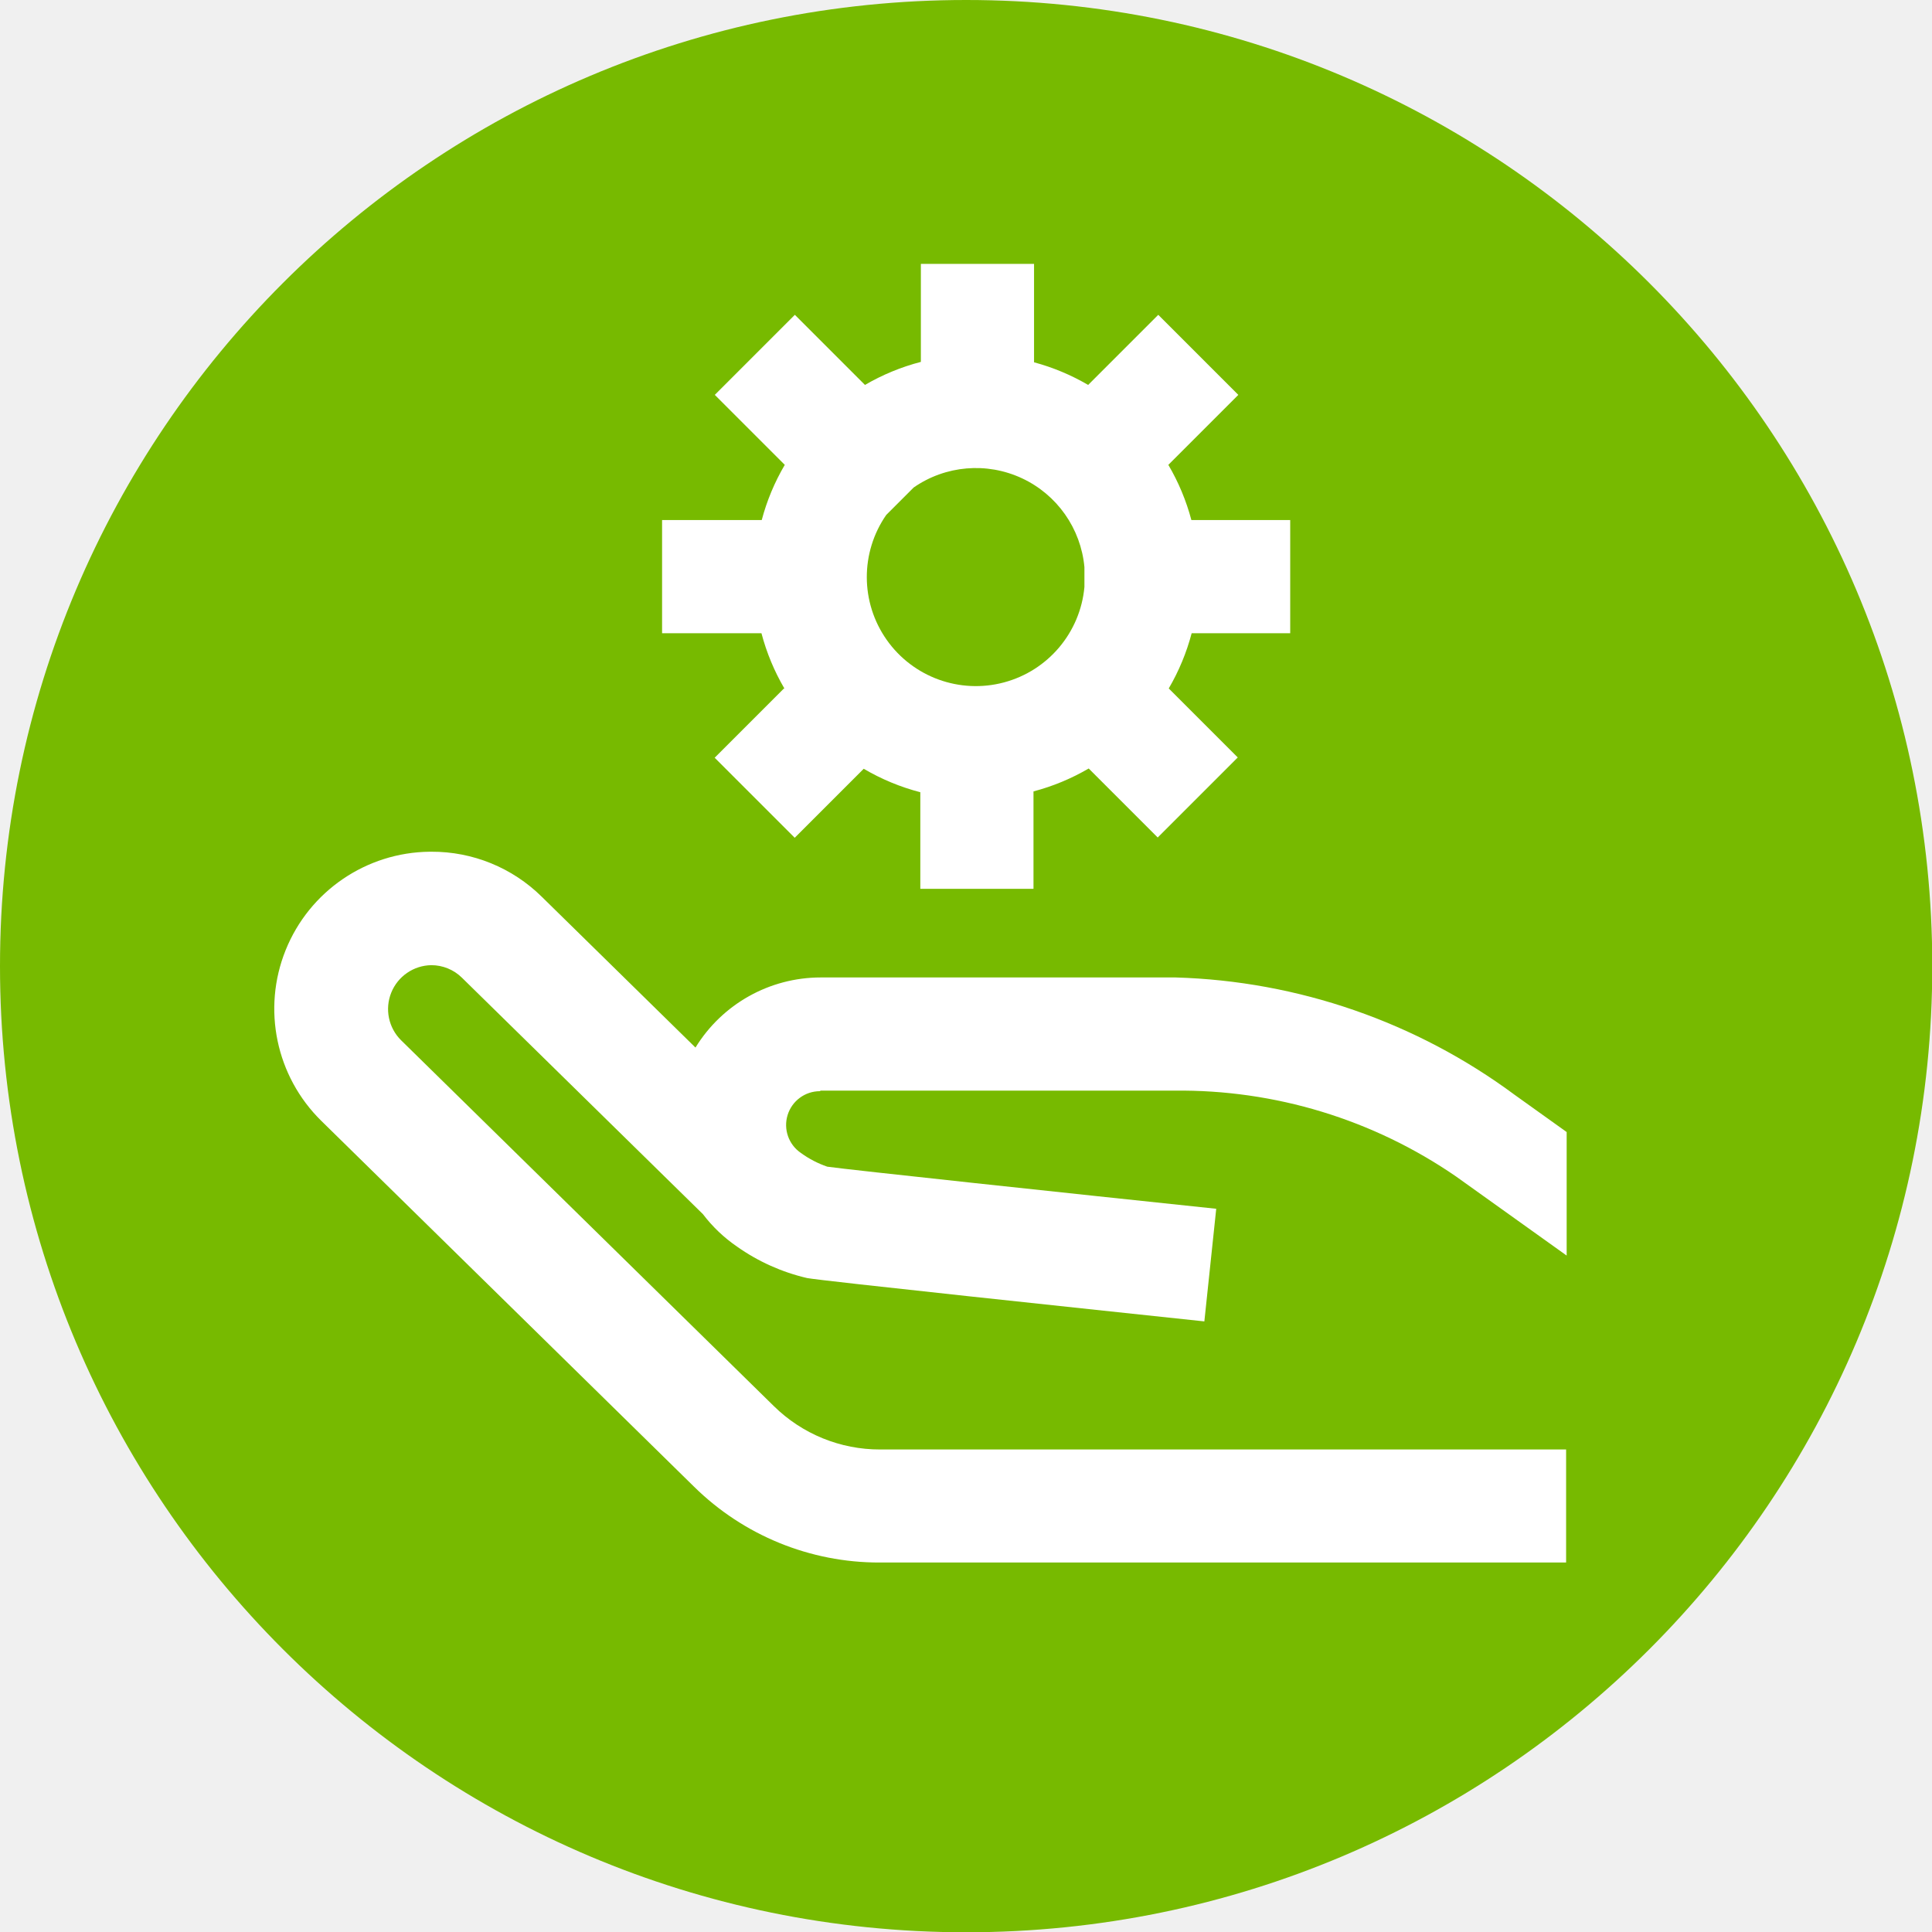
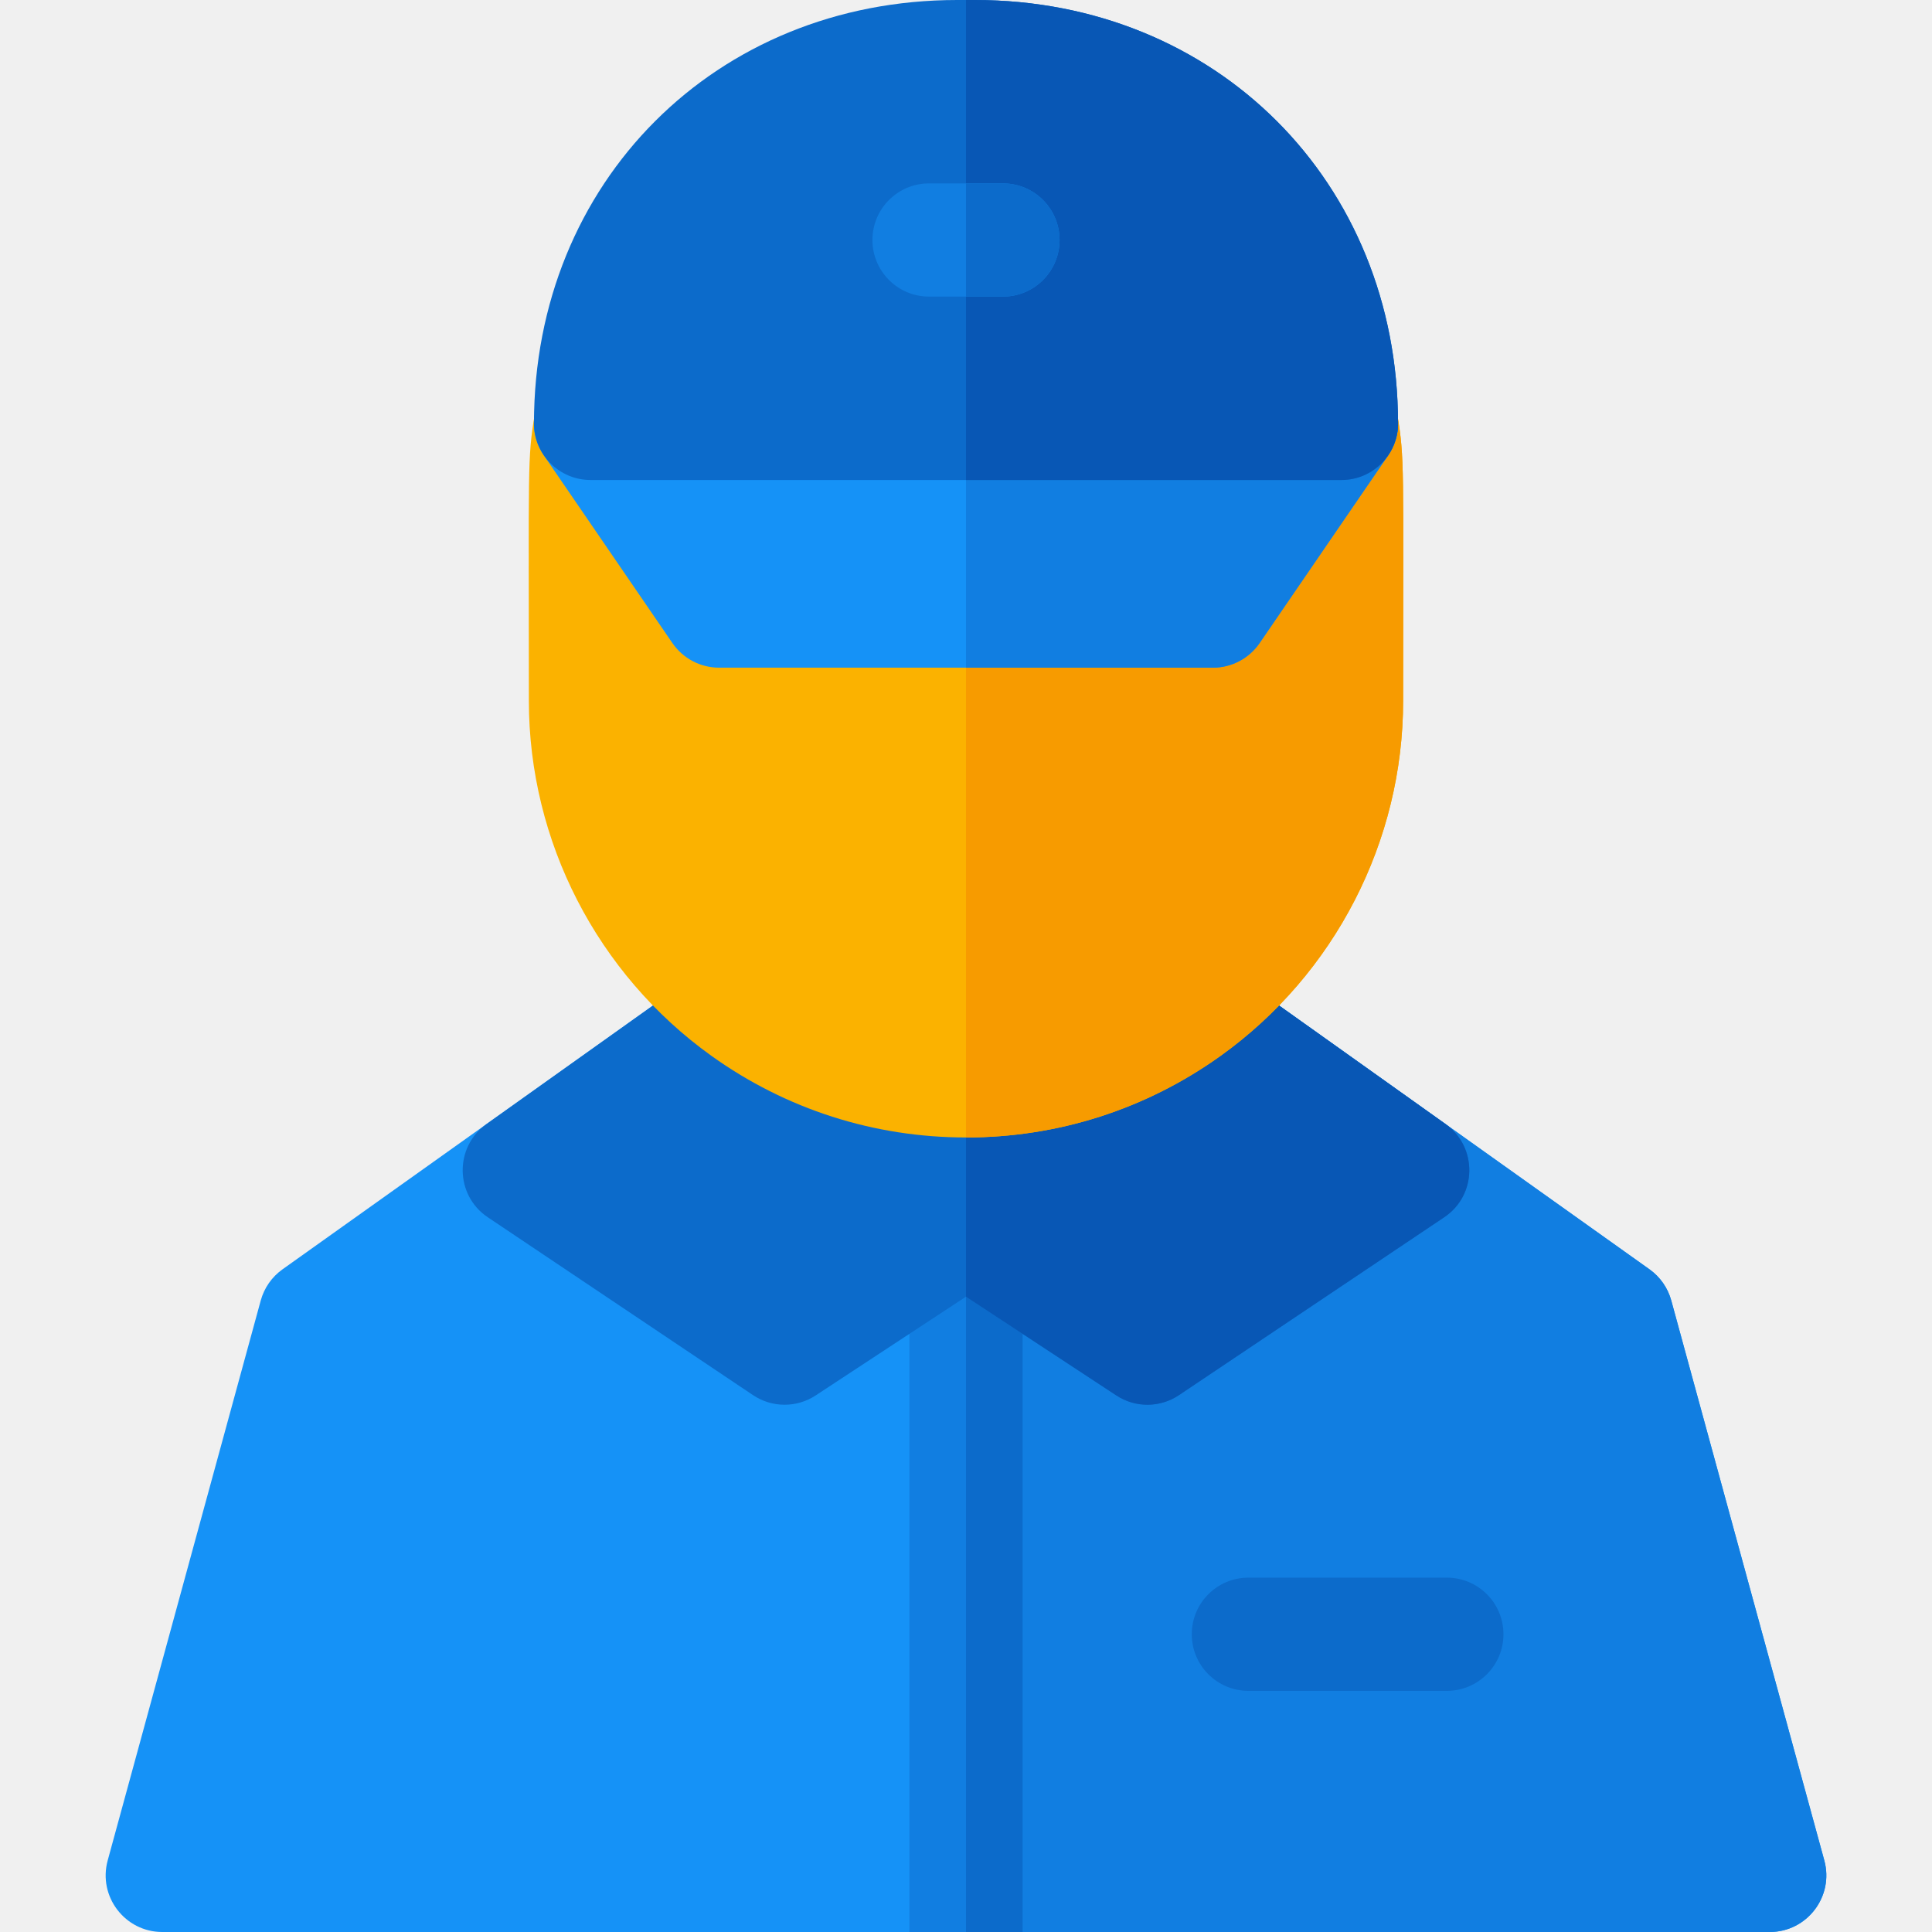
- <svg xmlns="http://www.w3.org/2000/svg" width="13.998" height="13.998" viewBox="0 0 13.998 13.998">
-   <path d="M14,7A7,7,0,1,1,7,0,7,7,0,0,1,14,7Zm0,0" fill="#77ba00" />
-   <g transform="translate(1.991 1.913)">
-     <path d="M176.145,73.058l-.5.5.58.58.5-.5a1.6,1.6,0,0,0,.41.17v.7h.82v-.706a1.6,1.6,0,0,0,.4-.166l.5.5.58-.58-.5-.5a1.6,1.6,0,0,0,.166-.4h.714v-.82h-.716a1.6,1.6,0,0,0-.167-.4l.507-.507-.58-.58-.508.508a1.6,1.6,0,0,0-.392-.164v-.713h-.82v.71a1.6,1.6,0,0,0-.405.167l-.508-.508-.58.58.507.507a1.592,1.592,0,0,0-.167.4h-.722v.82h.72a1.6,1.6,0,0,0,.166.4Zm.942-1.458a.79.79,0,0,1,1.237.577v.144a.79.79,0,1,1-1.436-.522Zm0,0" transform="translate(-172.458 -69.981)" fill="#fff" />
-     <path d="M76.782,227.4h2.561a3.526,3.526,0,0,1,2.044.623l.8.572V227.7l-.376-.269a4.339,4.339,0,0,0-2.457-.851H76.782a1.065,1.065,0,0,0-.907.508l-1.114-1.093a1.131,1.131,0,0,0-.8-.326h-.011a1.138,1.138,0,0,0-.786,1.95l2.7,2.65a1.91,1.91,0,0,0,1.346.55h4.973V230H77.213a1.094,1.094,0,0,1-.771-.315l-2.7-2.65a.318.318,0,0,1,.219-.544h0a.316.316,0,0,1,.222.091l1.746,1.713,0,0a1.065,1.065,0,0,0,.247.235,1.446,1.446,0,0,0,.508.228c.114.021,2.05.226,2.878.314l.086-.816c-1.055-.111-2.665-.283-2.818-.305a.726.726,0,0,1-.192-.1.245.245,0,0,1,.138-.447Zm0,0" transform="translate(-72.827 -221.411)" fill="#fff" />
+ <svg xmlns="http://www.w3.org/2000/svg" version="1.1" id="Capa_1" x="0px" y="0px" viewBox="0 0 512 512" style="enable-background:new 0 0 512 512;" xml:space="preserve">
+   <path style="fill:#1592F7;" d="M468.993,512H43.007c-9.889,0-17.074-9.421-14.469-18.955l40.56-148.395  c0.912-3.337,2.95-6.257,5.768-8.264l113.719-80.978c5.219-3.716,12.222-3.707,17.431,0.021  c14.633,10.475,31.917,16.012,49.984,16.012c18.066,0,35.35-5.537,49.984-16.012c5.209-3.729,12.212-3.738,17.43-0.021  l113.72,80.978c2.818,2.007,4.856,4.927,5.769,8.264l40.559,148.395C486.068,502.585,478.875,512,468.993,512z" />
+   <g>
+     <path style="fill:#117EE1;" d="M483.462,493.045L442.903,344.65c-0.913-3.337-2.951-6.257-5.769-8.264l-113.72-80.978   c-5.219-3.717-12.221-3.708-17.43,0.021c-14.633,10.475-31.918,16.012-49.984,16.012V512h212.993   C478.875,512,486.068,502.585,483.462,493.045z" />
+     <path style="fill:#117EE1;" d="M241,270.128V512h29.999V270.128c-4.912,0.861-9.923,1.314-15,1.314   C250.923,271.442,245.912,270.99,241,270.128z" />
  </g>
+   <g>
+     <path style="fill:#0C6BCB;" d="M270.999,270.128c-4.912,0.861-9.923,1.314-14.999,1.314V512h14.999V270.128z" />
+     <path style="fill:#0C6BCB;" d="M383.087,297.901l-59.674-42.492c-5.219-3.717-12.221-3.708-17.43,0.021   c-14.633,10.475-31.918,16.012-49.984,16.012c-18.067,0-35.35-5.537-49.984-16.012c-5.209-3.729-12.212-3.737-17.431-0.021   l-59.673,42.492c-8.536,6.079-8.356,18.84,0.346,24.677l70.309,47.151c4.997,3.351,11.533,3.401,16.591,0.078L256,343.627   l39.842,26.18c5.036,3.309,11.574,3.287,16.591-0.078l70.309-47.151C391.443,316.742,391.624,303.979,383.087,297.901z" />
+   </g>
+   <path style="fill:#0857B5;" d="M383.087,297.901l-59.674-42.492c-5.219-3.717-12.221-3.708-17.43,0.021  c-14.633,10.475-31.918,16.012-49.984,16.012v72.185l39.841,26.18c5.036,3.309,11.574,3.287,16.591-0.078l70.309-47.151  C391.443,316.742,391.624,303.979,383.087,297.901z" />
+   <path style="fill:#FBB200;" d="M256,301.442c-24.367,0-47.689-7.476-67.445-21.617c-30.309-21.714-48.401-56.893-48.401-94.106  c0-62.489-0.431-63.958,1.557-75.964c1.199-7.24,7.46-12.551,14.798-12.551h198.982c7.339,0,13.6,5.311,14.798,12.551  c1.987,12.008,1.557,13.492,1.557,75.964c0,37.214-18.092,72.393-48.397,94.104C303.688,293.967,280.366,301.442,256,301.442z" />
+   <path style="fill:#F79B00;" d="M370.289,109.755c-1.198-7.24-7.46-12.551-14.798-12.551H256v204.238  c24.366,0,47.688-7.476,67.449-21.62c30.305-21.711,48.397-56.89,48.397-94.104C371.846,123.247,372.276,121.763,370.289,109.755z" />
+   <path style="fill:#1592F7;" d="M321.43,176.939H190.569c-4.949,0-9.578-2.44-12.375-6.523l-34.067-49.735  c-6.807-9.937,0.328-23.477,12.375-23.477h198.996c12.045,0,19.183,13.538,12.375,23.477l-34.067,49.735  C331.008,174.499,326.378,176.939,321.43,176.939z" />
+   <path style="fill:#117EE1;" d="M355.498,97.204H256v79.735h65.43c4.948,0,9.578-2.44,12.375-6.523l34.067-49.735  C374.68,110.742,367.542,97.204,355.498,97.204z" />
+   <path style="fill:#0C6BCB;" d="M355.491,127.204H156.509c-8.284,0-15-6.716-15-15C141.509,48.237,189.727,0,253.667,0h4.664  C322.273,0,370.49,48.237,370.49,112.204C370.49,120.488,363.775,127.204,355.491,127.204z" />
+   <path style="fill:#0857B5;" d="M258.332,0H256v127.204h99.491c8.284,0,15-6.716,15-15C370.49,48.237,322.273,0,258.332,0z" />
+   <path style="fill:#117EE1;" d="M265.795,78.602h-19.591c-8.284,0-15-6.716-15-15s6.716-15,15-15h19.591c8.284,0,15,6.716,15,15  S274.079,78.602,265.795,78.602z" />
+   <g>
+     <path style="fill:#0C6BCB;" d="M383.432,448.093h-52.6c-8.284,0-15-6.716-15-15s6.716-15,15-15h52.6c8.284,0,15,6.716,15,15   S391.716,448.093,383.432,448.093z" />
+     <path style="fill:#0C6BCB;" d="M265.795,48.602H256v30h9.795c8.284,0,15-6.716,15-15S274.079,48.602,265.795,48.602z" />
+   </g>
+   <g>
+ </g>
+   <g>
+ </g>
+   <g>
+ </g>
+   <g>
+ </g>
+   <g>
+ </g>
+   <g>
+ </g>
+   <g>
+ </g>
+   <g>
+ </g>
+   <g>
+ </g>
+   <g>
+ </g>
+   <g>
+ </g>
+   <g>
+ </g>
+   <g>
+ </g>
+   <g>
+ </g>
+   <g>
+ </g>
</svg>
